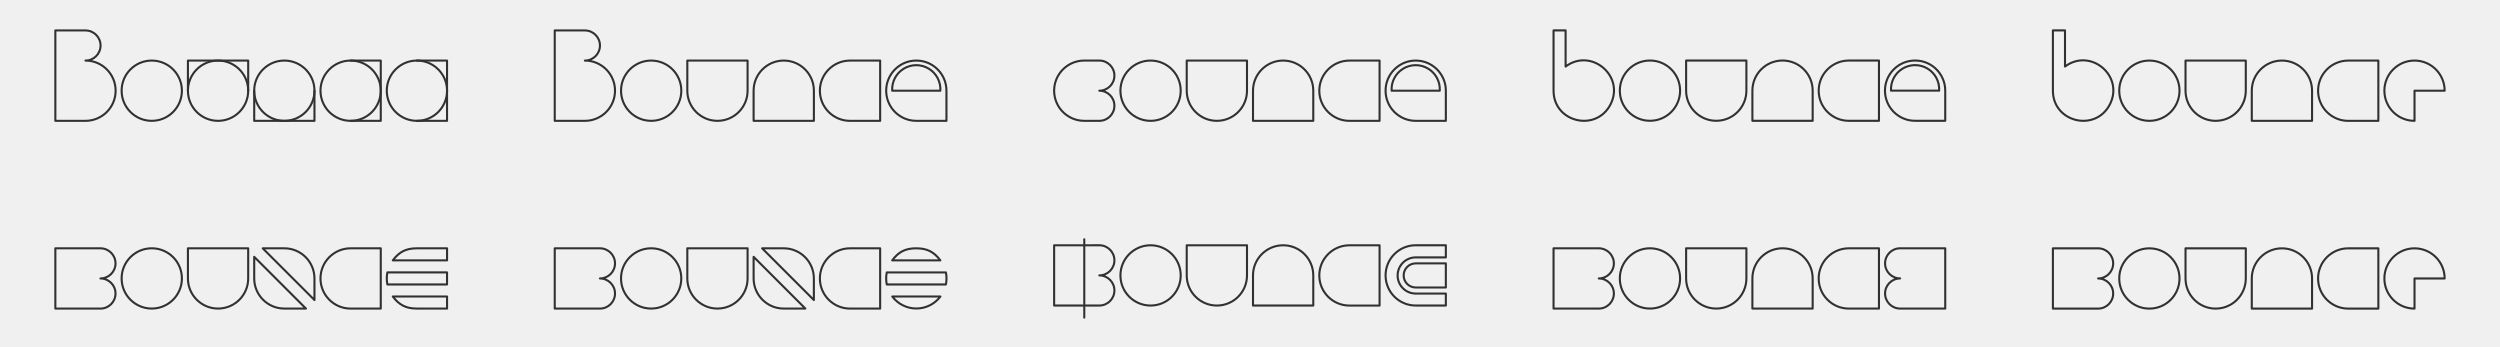
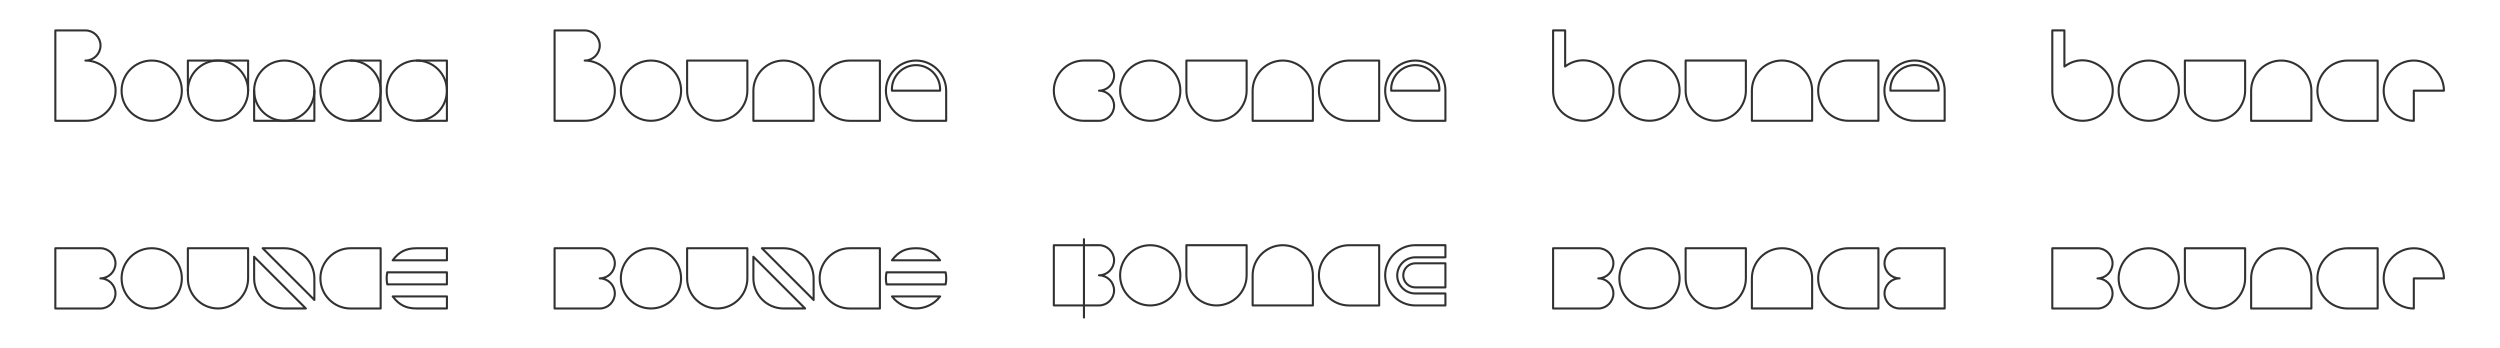
- <svg xmlns="http://www.w3.org/2000/svg" id="Layer_01" data-name="Layer 01" viewBox="0 0 1194.65 165.8">
-   <defs>
-     <style>.cls-1{fill:none;stroke:#313131;stroke-linecap:round;stroke-linejoin:round;}</style>
-   </defs>
-   <polyline class="cls-1" points="199.22 28.95 213.62 28.95 213.62 57.74 199.22 57.74" />
-   <circle class="cls-1" cx="199.23" cy="43.34" r="14.4" />
-   <circle class="cls-1" cx="135.87" cy="43.34" r="14.4" />
-   <polyline class="cls-1" points="150.27 43.34 150.27 57.74 121.48 57.74 121.48 43.34" />
-   <path class="cls-1" d="M40.85,28.95a7.2,7.2,0,0,0,0-14.4H26.45V57.74h14.4a14.4,14.4,0,1,0,0-28.8Z" />
-   <circle class="cls-1" cx="72.52" cy="43.34" r="14.4" />
-   <polyline class="cls-1" points="89.8 43.34 89.8 28.95 118.6 28.95 118.6 43.34" />
-   <circle class="cls-1" cx="104.2" cy="43.34" r="14.4" />
-   <polyline class="cls-1" points="167.55 28.95 181.95 28.95 181.95 57.74 167.55 57.74" />
-   <circle class="cls-1" cx="167.55" cy="43.34" r="14.4" />
-   <path class="cls-1" d="M279.49,28.95a7.2,7.2,0,0,0,0-14.4h-14.4V57.74h14.4a14.4,14.4,0,1,0,0-28.8Z" />
-   <circle class="cls-1" cx="311.17" cy="43.34" r="14.4" />
-   <path class="cls-1" d="M426.35,43.34h23a11.52,11.52,0,1,0-23,0Z" />
-   <path class="cls-1" d="M452.27,43.34a14.4,14.4,0,1,0-14.4,14.4h14.4Z" />
-   <path class="cls-1" d="M406.19,28.95a14.4,14.4,0,0,0,0,28.8h14.4V28.95Z" />
-   <path class="cls-1" d="M328.44,43.34a14.4,14.4,0,0,0,28.8,0V28.95h-28.8Z" />
-   <path class="cls-1" d="M388.92,43.34a14.4,14.4,0,0,0-28.8,0v14.4h28.8Z" />
-   <path class="cls-1" d="M518.13,57.74h7.2a7.2,7.2,0,0,0,0-14.4,7.2,7.2,0,0,0,0-14.4h-7.2a14.4,14.4,0,1,0,0,28.8Z" />
-   <circle class="cls-1" cx="549.81" cy="43.34" r="14.4" />
-   <path class="cls-1" d="M665,43.34h23a11.52,11.52,0,1,0-23,0Z" />
-   <path class="cls-1" d="M690.91,43.34a14.4,14.4,0,1,0-14.4,14.4h14.4Z" />
-   <path class="cls-1" d="M644.84,28.95a14.4,14.4,0,0,0,0,28.8h14.4V28.95Z" />
-   <path class="cls-1" d="M567.09,43.34a14.4,14.4,0,0,0,28.8,0V28.95h-28.8Z" />
-   <path class="cls-1" d="M627.56,43.34a14.4,14.4,0,1,0-28.8,0v14.4h28.8Z" />
-   <path class="cls-1" d="M167.55,118.66a14.4,14.4,0,0,0,0,28.8h14.4v-28.8Z" />
-   <circle class="cls-1" cx="72.52" cy="133.05" r="14.4" />
-   <path class="cls-1" d="M89.8,133.05a14.4,14.4,0,1,0,28.8,0v-14.4H89.8Z" />
-   <path class="cls-1" d="M40.85,118.66H26.45v28.8H48a7.2,7.2,0,0,0,0-14.4,7.2,7.2,0,1,0,0-14.4Z" />
-   <path class="cls-1" d="M121.48,133.05V122.73l24.72,24.72H135.87A14.4,14.4,0,0,1,121.48,133.05Z" />
-   <path class="cls-1" d="M135.87,118.66H125.55l24.72,24.72V133.05A14.4,14.4,0,0,0,135.87,118.66Z" />
-   <path class="cls-1" d="M185.12,135.93h28.5v-5.76h-28.5A14,14,0,0,0,185.12,135.93Z" />
-   <path class="cls-1" d="M187.71,124.42h25.92v-5.76h-14.4C194.07,118.66,190.8,120.29,187.71,124.42Z" />
-   <path class="cls-1" d="M199.23,147.45h14.4v-5.76H187.71C190.8,145.81,194.07,147.45,199.23,147.45Z" />
-   <path class="cls-1" d="M406.19,118.66a14.4,14.4,0,0,0,0,28.8h14.4v-28.8Z" />
-   <circle class="cls-1" cx="311.16" cy="133.05" r="14.4" />
-   <path class="cls-1" d="M328.44,133.05a14.4,14.4,0,0,0,28.8,0v-14.4h-28.8Z" />
-   <path class="cls-1" d="M279.49,118.66h-14.4v28.8h21.6a7.2,7.2,0,0,0,0-14.4,7.2,7.2,0,1,0,0-14.4Z" />
-   <path class="cls-1" d="M360.12,133.05V122.73l24.72,24.72H374.51A14.4,14.4,0,0,1,360.12,133.05Z" />
-   <path class="cls-1" d="M374.51,118.66H364.19l24.72,24.72V133.05A14.4,14.4,0,0,0,374.51,118.66Z" />
-   <path class="cls-1" d="M452,130.18H423.76a14,14,0,0,0,0,5.76H452A14,14,0,0,0,452,130.18Z" />
-   <path class="cls-1" d="M449.38,141.69h-23A14.4,14.4,0,0,0,449.38,141.69Z" />
-   <path class="cls-1" d="M426.35,124.42h23c-3.09-4.12-6.37-5.76-11.52-5.76S429.44,120.29,426.35,124.42Z" />
-   <line class="cls-1" x1="518.13" y1="114.34" x2="518.13" y2="151.77" />
-   <circle class="cls-1" cx="549.81" cy="131.61" r="14.4" />
-   <path class="cls-1" d="M644.84,117.22a14.4,14.4,0,1,0,0,28.8h14.4v-28.8Z" />
-   <path class="cls-1" d="M567.09,131.61a14.4,14.4,0,0,0,28.8,0v-14.4h-28.8Z" />
-   <path class="cls-1" d="M627.56,131.61a14.4,14.4,0,0,0-28.8,0V146h28.8Z" />
-   <path class="cls-1" d="M518.13,117.22h-14.4V146h21.6a7.2,7.2,0,1,0,0-14.4,7.2,7.2,0,1,0,0-14.4Z" />
-   <path class="cls-1" d="M690.91,123h-14.4a8.64,8.64,0,0,0,0,17.28h14.4V146h-14.4a14.4,14.4,0,0,1,0-28.8h14.4Z" />
-   <path class="cls-1" d="M676.51,125.86a5.76,5.76,0,1,0,0,11.52h14.4V125.86h-14.4Z" />
-   <path class="cls-1" d="M915.15,147.45h14.4v-28.8H908a7.2,7.2,0,1,0,0,14.4,7.2,7.2,0,1,0,0,14.4Z" />
-   <circle class="cls-1" cx="788.45" cy="133.05" r="14.4" />
-   <path class="cls-1" d="M883.48,118.66a14.4,14.4,0,1,0,0,28.8h14.4v-28.8Z" />
-   <path class="cls-1" d="M805.73,133.05a14.4,14.4,0,0,0,28.8,0v-14.4h-28.8Z" />
-   <path class="cls-1" d="M866.2,133.05a14.4,14.4,0,0,0-28.8,0v14.4h28.8Z" />
-   <path class="cls-1" d="M756.78,118.66h-14.4v28.8H764a7.2,7.2,0,1,0,0-14.4,7.2,7.2,0,1,0,0-14.4Z" />
-   <circle class="cls-1" cx="1027.1" cy="133.07" r="14.4" />
-   <path class="cls-1" d="M1122.12,118.67a14.4,14.4,0,0,0,0,28.8h14.4v-28.8Z" />
-   <path class="cls-1" d="M1044.37,133.07a14.4,14.4,0,0,0,28.8,0v-14.4h-28.8Z" />
-   <path class="cls-1" d="M1104.84,133.07a14.4,14.4,0,0,0-28.8,0v14.4h28.8Z" />
-   <path class="cls-1" d="M995.42,118.67H981v28.8h21.6a7.2,7.2,0,0,0,0-14.4,7.2,7.2,0,1,0,0-14.4Z" />
-   <path class="cls-1" d="M1168.2,133.07h-14.4v14.4a14.4,14.4,0,1,1,14.4-14.4Z" />
-   <path class="cls-1" d="M866.2,43.32a14.4,14.4,0,1,0-28.8,0v14.4h28.8Z" />
-   <path class="cls-1" d="M805.73,43.32a14.4,14.4,0,1,0,28.8,0V28.93h-28.8Z" />
-   <path class="cls-1" d="M883.48,28.93a14.4,14.4,0,0,0,0,28.8h14.4V28.93Z" />
-   <path class="cls-1" d="M929.55,43.32a14.4,14.4,0,1,0-14.4,14.4h14.4Z" />
-   <path class="cls-1" d="M903.64,43.32h23a11.52,11.52,0,1,0-23,0Z" />
-   <circle class="cls-1" cx="788.45" cy="43.32" r="14.4" />
-   <path class="cls-1" d="M748.14,31.8V14.53h-5.76v28.8c0,15.19,20.48,20,27.28,6.44S760.29,22.69,748.14,31.8Z" />
-   <path class="cls-1" d="M986.78,31.8V14.53H981v28.8c0,15.19,20.48,20,27.28,6.44S998.94,22.69,986.78,31.8Z" />
-   <circle class="cls-1" cx="1027.1" cy="43.34" r="14.4" />
-   <path class="cls-1" d="M1122.12,28.95a14.4,14.4,0,0,0,0,28.8h14.4V28.95Z" />
-   <path class="cls-1" d="M1044.37,43.34a14.4,14.4,0,0,0,28.8,0V28.95h-28.8Z" />
-   <path class="cls-1" d="M1104.84,43.34a14.4,14.4,0,0,0-28.8,0v14.4h28.8Z" />
-   <path class="cls-1" d="M1168.2,43.34h-14.4v14.4a14.4,14.4,0,1,1,14.4-14.4Z" />
+ <svg xmlns="http://www.w3.org/2000/svg" width="100%" height="100%" viewBox="0 0 1195 166" version="1.1" xml:space="preserve" style="fill-rule:evenodd;clip-rule:evenodd;stroke-linecap:round;stroke-linejoin:round;">
+   <rect x="-86.347" y="-53.116" width="1312.92" height="306.552" style="fill:white;" />
+   <path d="M199.22,28.95L213.62,28.95L213.62,57.74L199.22,57.74" style="fill:none;fill-rule:nonzero;stroke:rgb(49,49,49);stroke-width:1px;" />
+   <circle cx="199.23" cy="43.34" r="14.4" style="fill:none;stroke:rgb(49,49,49);stroke-width:1px;" />
+   <circle cx="135.87" cy="43.34" r="14.4" style="fill:none;stroke:rgb(49,49,49);stroke-width:1px;" />
+   <path d="M150.27,43.34L150.27,57.74L121.48,57.74L121.48,43.34" style="fill:none;fill-rule:nonzero;stroke:rgb(49,49,49);stroke-width:1px;" />
+   <path d="M40.85,28.95C44.8,28.95 48.05,25.7 48.05,21.75C48.05,17.8 44.8,14.55 40.85,14.55L26.45,14.55L26.45,57.74L40.85,57.74C48.75,57.74 55.25,51.24 55.25,43.34C55.25,35.44 48.75,28.94 40.85,28.94L40.85,28.95Z" style="fill:none;fill-rule:nonzero;stroke:rgb(49,49,49);stroke-width:1px;" />
+   <circle cx="72.52" cy="43.34" r="14.4" style="fill:none;stroke:rgb(49,49,49);stroke-width:1px;" />
+   <path d="M89.8,43.34L89.8,28.95L118.6,28.95L118.6,43.34" style="fill:none;fill-rule:nonzero;stroke:rgb(49,49,49);stroke-width:1px;" />
+   <circle cx="104.2" cy="43.34" r="14.4" style="fill:none;stroke:rgb(49,49,49);stroke-width:1px;" />
+   <path d="M167.55,28.95L181.95,28.95L181.95,57.74L167.55,57.74" style="fill:none;fill-rule:nonzero;stroke:rgb(49,49,49);stroke-width:1px;" />
+   <circle cx="167.55" cy="43.34" r="14.4" style="fill:none;stroke:rgb(49,49,49);stroke-width:1px;" />
+   <path d="M279.49,28.95C283.44,28.95 286.69,25.7 286.69,21.75C286.69,17.8 283.44,14.55 279.49,14.55L265.09,14.55L265.09,57.74L279.49,57.74C287.39,57.74 293.89,51.24 293.89,43.34C293.89,35.44 287.39,28.94 279.49,28.94L279.49,28.95Z" style="fill:none;fill-rule:nonzero;stroke:rgb(49,49,49);stroke-width:1px;" />
+   <circle cx="311.17" cy="43.34" r="14.4" style="fill:none;stroke:rgb(49,49,49);stroke-width:1px;" />
+   <path d="M426.35,43.34L449.35,43.34C449.363,43.114 449.37,42.888 449.37,42.661C449.37,36.342 444.17,31.141 437.85,31.141C431.53,31.141 426.33,36.342 426.33,42.661C426.33,42.888 426.337,43.114 426.35,43.34Z" style="fill:none;fill-rule:nonzero;stroke:rgb(49,49,49);stroke-width:1px;" />
+   <path d="M452.27,43.34C452.27,35.44 445.77,28.94 437.87,28.94C429.97,28.94 423.47,35.44 423.47,43.34C423.47,51.24 429.97,57.74 437.87,57.74L452.27,57.74L452.27,43.34Z" style="fill:none;fill-rule:nonzero;stroke:rgb(49,49,49);stroke-width:1px;" />
+   <path d="M406.19,28.95C398.29,28.95 391.79,35.45 391.79,43.35C391.79,51.25 398.29,57.75 406.19,57.75L420.59,57.75L420.59,28.95L406.19,28.95Z" style="fill:none;fill-rule:nonzero;stroke:rgb(49,49,49);stroke-width:1px;" />
+   <path d="M328.44,43.34C328.44,51.24 334.94,57.74 342.84,57.74C350.74,57.74 357.24,51.24 357.24,43.34L357.24,28.95L328.44,28.95L328.44,43.34Z" style="fill:none;fill-rule:nonzero;stroke:rgb(49,49,49);stroke-width:1px;" />
+   <path d="M388.92,43.34C388.92,35.44 382.42,28.94 374.52,28.94C366.62,28.94 360.12,35.44 360.12,43.34L360.12,57.74L388.92,57.74L388.92,43.34Z" style="fill:none;fill-rule:nonzero;stroke:rgb(49,49,49);stroke-width:1px;" />
+   <path d="M518.13,57.74L525.33,57.74C529.28,57.74 532.53,54.49 532.53,50.54C532.53,46.59 529.28,43.34 525.33,43.34C529.28,43.34 532.53,40.09 532.53,36.14C532.53,32.19 529.28,28.94 525.33,28.94L518.13,28.94C510.23,28.94 503.73,35.44 503.73,43.34C503.73,51.24 510.23,57.74 518.13,57.74Z" style="fill:none;fill-rule:nonzero;stroke:rgb(49,49,49);stroke-width:1px;" />
+   <circle cx="549.81" cy="43.34" r="14.4" style="fill:none;stroke:rgb(49,49,49);stroke-width:1px;" />
+   <path d="M665,43.34L688,43.34C688.013,43.114 688.02,42.888 688.02,42.661C688.02,36.342 682.82,31.141 676.5,31.141C670.18,31.141 664.98,36.342 664.98,42.661C664.98,42.888 664.987,43.114 665,43.34Z" style="fill:none;fill-rule:nonzero;stroke:rgb(49,49,49);stroke-width:1px;" />
+   <path d="M690.91,43.34C690.91,35.44 684.41,28.94 676.51,28.94C668.61,28.94 662.11,35.44 662.11,43.34C662.11,51.24 668.61,57.74 676.51,57.74L690.91,57.74L690.91,43.34Z" style="fill:none;fill-rule:nonzero;stroke:rgb(49,49,49);stroke-width:1px;" />
+   <path d="M644.84,28.95C636.94,28.95 630.44,35.45 630.44,43.35C630.44,51.25 636.94,57.75 644.84,57.75L659.24,57.75L659.24,28.95L644.84,28.95Z" style="fill:none;fill-rule:nonzero;stroke:rgb(49,49,49);stroke-width:1px;" />
+   <path d="M567.09,43.34C567.09,51.24 573.59,57.74 581.49,57.74C589.39,57.74 595.89,51.24 595.89,43.34L595.89,28.95L567.09,28.95L567.09,43.34Z" style="fill:none;fill-rule:nonzero;stroke:rgb(49,49,49);stroke-width:1px;" />
+   <path d="M627.56,43.34C627.56,35.44 621.06,28.94 613.16,28.94C605.26,28.94 598.76,35.44 598.76,43.34L598.76,57.74L627.56,57.74L627.56,43.34Z" style="fill:none;fill-rule:nonzero;stroke:rgb(49,49,49);stroke-width:1px;" />
+   <path d="M167.55,118.66C159.65,118.66 153.15,125.16 153.15,133.06C153.15,140.96 159.65,147.46 167.55,147.46L181.95,147.46L181.95,118.66L167.55,118.66Z" style="fill:none;fill-rule:nonzero;stroke:rgb(49,49,49);stroke-width:1px;" />
+   <circle cx="72.52" cy="133.05" r="14.4" style="fill:none;stroke:rgb(49,49,49);stroke-width:1px;" />
+   <path d="M89.8,133.05C89.8,140.95 96.3,147.45 104.2,147.45C112.1,147.45 118.6,140.95 118.6,133.05L118.6,118.65L89.8,118.65L89.8,133.05Z" style="fill:none;fill-rule:nonzero;stroke:rgb(49,49,49);stroke-width:1px;" />
+   <path d="M48,118.66L26.45,118.66L26.45,147.46L48,147.46C51.95,147.46 55.2,144.21 55.2,140.26C55.2,136.31 51.95,133.06 48,133.06C51.95,133.06 55.2,129.81 55.2,125.86C55.2,121.91 51.95,118.66 48,118.66Z" style="fill:none;fill-rule:nonzero;stroke:rgb(49,49,49);stroke-width:1px;" />
+   <path d="M121.48,133.05L121.48,122.73L146.2,147.45L135.87,147.45C127.974,147.445 121.48,140.946 121.48,133.05Z" style="fill:none;fill-rule:nonzero;stroke:rgb(49,49,49);stroke-width:1px;" />
+   <path d="M135.87,118.66L125.55,118.66L150.27,143.38L150.27,133.05C150.265,125.154 143.766,118.66 135.87,118.66Z" style="fill:none;fill-rule:nonzero;stroke:rgb(49,49,49);stroke-width:1px;" />
+   <path d="M185.12,135.93L213.62,135.93L213.62,130.17L185.12,130.17C184.721,132.069 184.721,134.031 185.12,135.93Z" style="fill:none;fill-rule:nonzero;stroke:rgb(49,49,49);stroke-width:1px;" />
+   <path d="M187.71,124.42L213.63,124.42L213.63,118.66L199.23,118.66C194.07,118.66 190.8,120.29 187.71,124.42Z" style="fill:none;fill-rule:nonzero;stroke:rgb(49,49,49);stroke-width:1px;" />
+   <path d="M199.23,147.45L213.63,147.45L213.63,141.69L187.71,141.69C190.8,145.81 194.07,147.45 199.23,147.45Z" style="fill:none;fill-rule:nonzero;stroke:rgb(49,49,49);stroke-width:1px;" />
+   <path d="M406.19,118.66C398.29,118.66 391.79,125.16 391.79,133.06C391.79,140.96 398.29,147.46 406.19,147.46L420.59,147.46L420.59,118.66L406.19,118.66Z" style="fill:none;fill-rule:nonzero;stroke:rgb(49,49,49);stroke-width:1px;" />
+   <circle cx="311.16" cy="133.05" r="14.4" style="fill:none;stroke:rgb(49,49,49);stroke-width:1px;" />
+   <path d="M328.44,133.05C328.44,140.95 334.94,147.45 342.84,147.45C350.74,147.45 357.24,140.95 357.24,133.05L357.24,118.65L328.44,118.65L328.44,133.05Z" style="fill:none;fill-rule:nonzero;stroke:rgb(49,49,49);stroke-width:1px;" />
+   <path d="M286.69,118.66L265.09,118.66L265.09,147.46L286.69,147.46C290.64,147.46 293.89,144.21 293.89,140.26C293.89,136.31 290.64,133.06 286.69,133.06C290.64,133.06 293.89,129.81 293.89,125.86C293.89,121.91 290.64,118.66 286.69,118.66Z" style="fill:none;fill-rule:nonzero;stroke:rgb(49,49,49);stroke-width:1px;" />
+   <path d="M360.12,133.05L360.12,122.73L384.84,147.45L374.51,147.45C366.614,147.445 360.12,140.946 360.12,133.05Z" style="fill:none;fill-rule:nonzero;stroke:rgb(49,49,49);stroke-width:1px;" />
+   <path d="M374.51,118.66L364.19,118.66L388.91,143.38L388.91,133.05C388.905,125.154 382.406,118.66 374.51,118.66Z" style="fill:none;fill-rule:nonzero;stroke:rgb(49,49,49);stroke-width:1px;" />
+   <path d="M452,130.18L423.76,130.18C423.361,132.079 423.361,134.041 423.76,135.94L452,135.94C452.399,134.041 452.399,132.079 452,130.18Z" style="fill:none;fill-rule:nonzero;stroke:rgb(49,49,49);stroke-width:1px;" />
+   <path d="M449.38,141.69L426.38,141.69C429.099,145.298 433.363,147.423 437.88,147.423C442.397,147.423 446.661,145.298 449.38,141.69Z" style="fill:none;fill-rule:nonzero;stroke:rgb(49,49,49);stroke-width:1px;" />
+   <path d="M426.35,124.42L449.35,124.42C446.26,120.3 442.98,118.66 437.83,118.66C432.68,118.66 429.44,120.29 426.35,124.42Z" style="fill:none;fill-rule:nonzero;stroke:rgb(49,49,49);stroke-width:1px;" />
+   <path d="M518.13,114.34L518.13,151.77" style="fill:none;fill-rule:nonzero;stroke:rgb(49,49,49);stroke-width:1px;" />
+   <circle cx="549.81" cy="131.61" r="14.4" style="fill:none;stroke:rgb(49,49,49);stroke-width:1px;" />
+   <path d="M644.84,117.22C636.94,117.22 630.44,123.72 630.44,131.62C630.44,139.52 636.94,146.02 644.84,146.02L659.24,146.02L659.24,117.22L644.84,117.22Z" style="fill:none;fill-rule:nonzero;stroke:rgb(49,49,49);stroke-width:1px;" />
+   <path d="M567.09,131.61C567.09,139.51 573.59,146.01 581.49,146.01C589.39,146.01 595.89,139.51 595.89,131.61L595.89,117.21L567.09,117.21L567.09,131.61Z" style="fill:none;fill-rule:nonzero;stroke:rgb(49,49,49);stroke-width:1px;" />
+   <path d="M627.56,131.61C627.56,123.71 621.06,117.21 613.16,117.21C605.26,117.21 598.76,123.71 598.76,131.61L598.76,146L627.56,146L627.56,131.61Z" style="fill:none;fill-rule:nonzero;stroke:rgb(49,49,49);stroke-width:1px;" />
+   <path d="M518.13,117.22L503.73,117.22L503.73,146L525.33,146C529.28,146 532.53,142.75 532.53,138.8C532.53,134.85 529.28,131.6 525.33,131.6C529.28,131.6 532.53,128.35 532.53,124.4C532.53,120.45 529.28,117.2 525.33,117.2C525.33,117.2 518.13,117.22 518.13,117.22Z" style="fill:none;fill-rule:nonzero;stroke:rgb(49,49,49);stroke-width:1px;" />
+   <path d="M690.91,123L676.51,123C671.77,123 667.87,126.9 667.87,131.64C667.87,136.38 671.77,140.28 676.51,140.28L690.91,140.28L690.91,146L676.51,146C668.61,146 662.11,139.5 662.11,131.6C662.11,123.7 668.61,117.2 676.51,117.2L690.91,117.2L690.91,123Z" style="fill:none;fill-rule:nonzero;stroke:rgb(49,49,49);stroke-width:1px;" />
+   <path d="M676.51,125.86C673.35,125.86 670.75,128.46 670.75,131.62C670.75,134.78 673.35,137.38 676.51,137.38L690.91,137.38L690.91,125.86L676.51,125.86Z" style="fill:none;fill-rule:nonzero;stroke:rgb(49,49,49);stroke-width:1px;" />
+   <path d="M908,147.45L929.55,147.45L929.55,118.65L908,118.65C904.05,118.65 900.8,121.9 900.8,125.85C900.8,129.8 904.05,133.05 908,133.05C904.05,133.05 900.8,136.3 900.8,140.25C900.8,144.2 904.05,147.45 908,147.45Z" style="fill:none;fill-rule:nonzero;stroke:rgb(49,49,49);stroke-width:1px;" />
+   <circle cx="788.45" cy="133.05" r="14.4" style="fill:none;stroke:rgb(49,49,49);stroke-width:1px;" />
+   <path d="M883.48,118.66C875.58,118.66 869.08,125.16 869.08,133.06C869.08,140.96 875.58,147.46 883.48,147.46L897.88,147.46L897.88,118.66L883.48,118.66Z" style="fill:none;fill-rule:nonzero;stroke:rgb(49,49,49);stroke-width:1px;" />
+   <path d="M805.73,133.05C805.73,140.95 812.23,147.45 820.13,147.45C828.03,147.45 834.53,140.95 834.53,133.05L834.53,118.65L805.73,118.65L805.73,133.05Z" style="fill:none;fill-rule:nonzero;stroke:rgb(49,49,49);stroke-width:1px;" />
+   <path d="M866.2,133.05C866.2,125.15 859.7,118.65 851.8,118.65C843.9,118.65 837.4,125.15 837.4,133.05L837.4,147.45L866.2,147.45L866.2,133.05Z" style="fill:none;fill-rule:nonzero;stroke:rgb(49,49,49);stroke-width:1px;" />
+   <path d="M764,118.66L742.38,118.66L742.38,147.46L764,147.46C767.95,147.46 771.2,144.21 771.2,140.26C771.2,136.31 767.95,133.06 764,133.06C767.95,133.06 771.2,129.81 771.2,125.86C771.2,121.91 767.95,118.66 764,118.66Z" style="fill:none;fill-rule:nonzero;stroke:rgb(49,49,49);stroke-width:1px;" />
+   <circle cx="1027.1" cy="133.07" r="14.4" style="fill:none;stroke:rgb(49,49,49);stroke-width:1px;" />
+   <path d="M1122.12,118.67C1114.22,118.67 1107.72,125.17 1107.72,133.07C1107.72,140.97 1114.22,147.47 1122.12,147.47L1136.52,147.47L1136.52,118.67L1122.12,118.67Z" style="fill:none;fill-rule:nonzero;stroke:rgb(49,49,49);stroke-width:1px;" />
+   <path d="M1044.37,133.07C1044.37,140.97 1050.87,147.47 1058.77,147.47C1066.67,147.47 1073.17,140.97 1073.17,133.07L1073.17,118.67L1044.37,118.67L1044.37,133.07Z" style="fill:none;fill-rule:nonzero;stroke:rgb(49,49,49);stroke-width:1px;" />
+   <path d="M1104.84,133.07C1104.84,125.17 1098.34,118.67 1090.44,118.67C1082.54,118.67 1076.04,125.17 1076.04,133.07L1076.04,147.47L1104.84,147.47L1104.84,133.07Z" style="fill:none;fill-rule:nonzero;stroke:rgb(49,49,49);stroke-width:1px;" />
+   <path d="M1002.6,118.67L981,118.67L981,147.47L1002.6,147.47C1006.55,147.47 1009.8,144.22 1009.8,140.27C1009.8,136.32 1006.55,133.07 1002.6,133.07C1006.55,133.07 1009.8,129.82 1009.8,125.87C1009.8,121.92 1006.55,118.67 1002.6,118.67Z" style="fill:none;fill-rule:nonzero;stroke:rgb(49,49,49);stroke-width:1px;" />
+   <path d="M1168.2,133.07L1153.8,133.07L1153.8,147.47C1145.9,147.47 1139.4,140.97 1139.4,133.07C1139.4,125.17 1145.9,118.67 1153.8,118.67C1161.7,118.67 1168.2,125.17 1168.2,133.07Z" style="fill:none;fill-rule:nonzero;stroke:rgb(49,49,49);stroke-width:1px;" />
+   <path d="M866.2,43.32C866.2,35.42 859.7,28.92 851.8,28.92C843.9,28.92 837.4,35.42 837.4,43.32L837.4,57.72L866.2,57.72L866.2,43.32Z" style="fill:none;fill-rule:nonzero;stroke:rgb(49,49,49);stroke-width:1px;" />
+   <path d="M805.73,43.32C805.73,51.22 812.23,57.72 820.13,57.72C828.03,57.72 834.53,51.22 834.53,43.32L834.53,28.93L805.73,28.93L805.73,43.32Z" style="fill:none;fill-rule:nonzero;stroke:rgb(49,49,49);stroke-width:1px;" />
+   <path d="M883.48,28.93C875.58,28.93 869.08,35.43 869.08,43.33C869.08,51.23 875.58,57.73 883.48,57.73L897.88,57.73L897.88,28.93L883.48,28.93Z" style="fill:none;fill-rule:nonzero;stroke:rgb(49,49,49);stroke-width:1px;" />
+   <path d="M929.55,43.32C929.55,35.42 923.05,28.92 915.15,28.92C907.25,28.92 900.75,35.42 900.75,43.32C900.75,51.22 907.25,57.72 915.15,57.72L929.55,57.72L929.55,43.32Z" style="fill:none;fill-rule:nonzero;stroke:rgb(49,49,49);stroke-width:1px;" />
+   <path d="M903.64,43.32L926.64,43.32C926.653,43.094 926.66,42.868 926.66,42.641C926.66,36.322 921.46,31.121 915.14,31.121C908.82,31.121 903.62,36.322 903.62,42.641C903.62,42.868 903.627,43.094 903.64,43.32Z" style="fill:none;fill-rule:nonzero;stroke:rgb(49,49,49);stroke-width:1px;" />
+   <circle cx="788.45" cy="43.32" r="14.4" style="fill:none;stroke:rgb(49,49,49);stroke-width:1px;" />
+   <path d="M748.14,31.8L748.14,14.53L742.38,14.53L742.38,43.33C742.38,58.52 762.86,63.33 769.66,49.77C776.46,36.21 760.29,22.69 748.14,31.8Z" style="fill:none;fill-rule:nonzero;stroke:rgb(49,49,49);stroke-width:1px;" />
+   <path d="M986.78,31.8L986.78,14.53L981,14.53L981,43.33C981,58.52 1001.48,63.33 1008.28,49.77C1015.08,36.21 998.94,22.69 986.78,31.8Z" style="fill:none;fill-rule:nonzero;stroke:rgb(49,49,49);stroke-width:1px;" />
+   <circle cx="1027.1" cy="43.34" r="14.4" style="fill:none;stroke:rgb(49,49,49);stroke-width:1px;" />
+   <path d="M1122.12,28.95C1114.22,28.95 1107.72,35.45 1107.72,43.35C1107.72,51.25 1114.22,57.75 1122.12,57.75L1136.52,57.75L1136.52,28.95L1122.12,28.95Z" style="fill:none;fill-rule:nonzero;stroke:rgb(49,49,49);stroke-width:1px;" />
+   <path d="M1044.37,43.34C1044.37,51.24 1050.87,57.74 1058.77,57.74C1066.67,57.74 1073.17,51.24 1073.17,43.34L1073.17,28.95L1044.37,28.95L1044.37,43.34Z" style="fill:none;fill-rule:nonzero;stroke:rgb(49,49,49);stroke-width:1px;" />
+   <path d="M1104.84,43.34C1104.84,35.44 1098.34,28.94 1090.44,28.94C1082.54,28.94 1076.04,35.44 1076.04,43.34L1076.04,57.74L1104.84,57.74L1104.84,43.34Z" style="fill:none;fill-rule:nonzero;stroke:rgb(49,49,49);stroke-width:1px;" />
+   <path d="M1168.2,43.34L1153.8,43.34L1153.8,57.74C1145.9,57.74 1139.4,51.24 1139.4,43.34C1139.4,35.44 1145.9,28.94 1153.8,28.94C1161.7,28.94 1168.2,35.44 1168.2,43.34Z" style="fill:none;fill-rule:nonzero;stroke:rgb(49,49,49);stroke-width:1px;" />
</svg>
